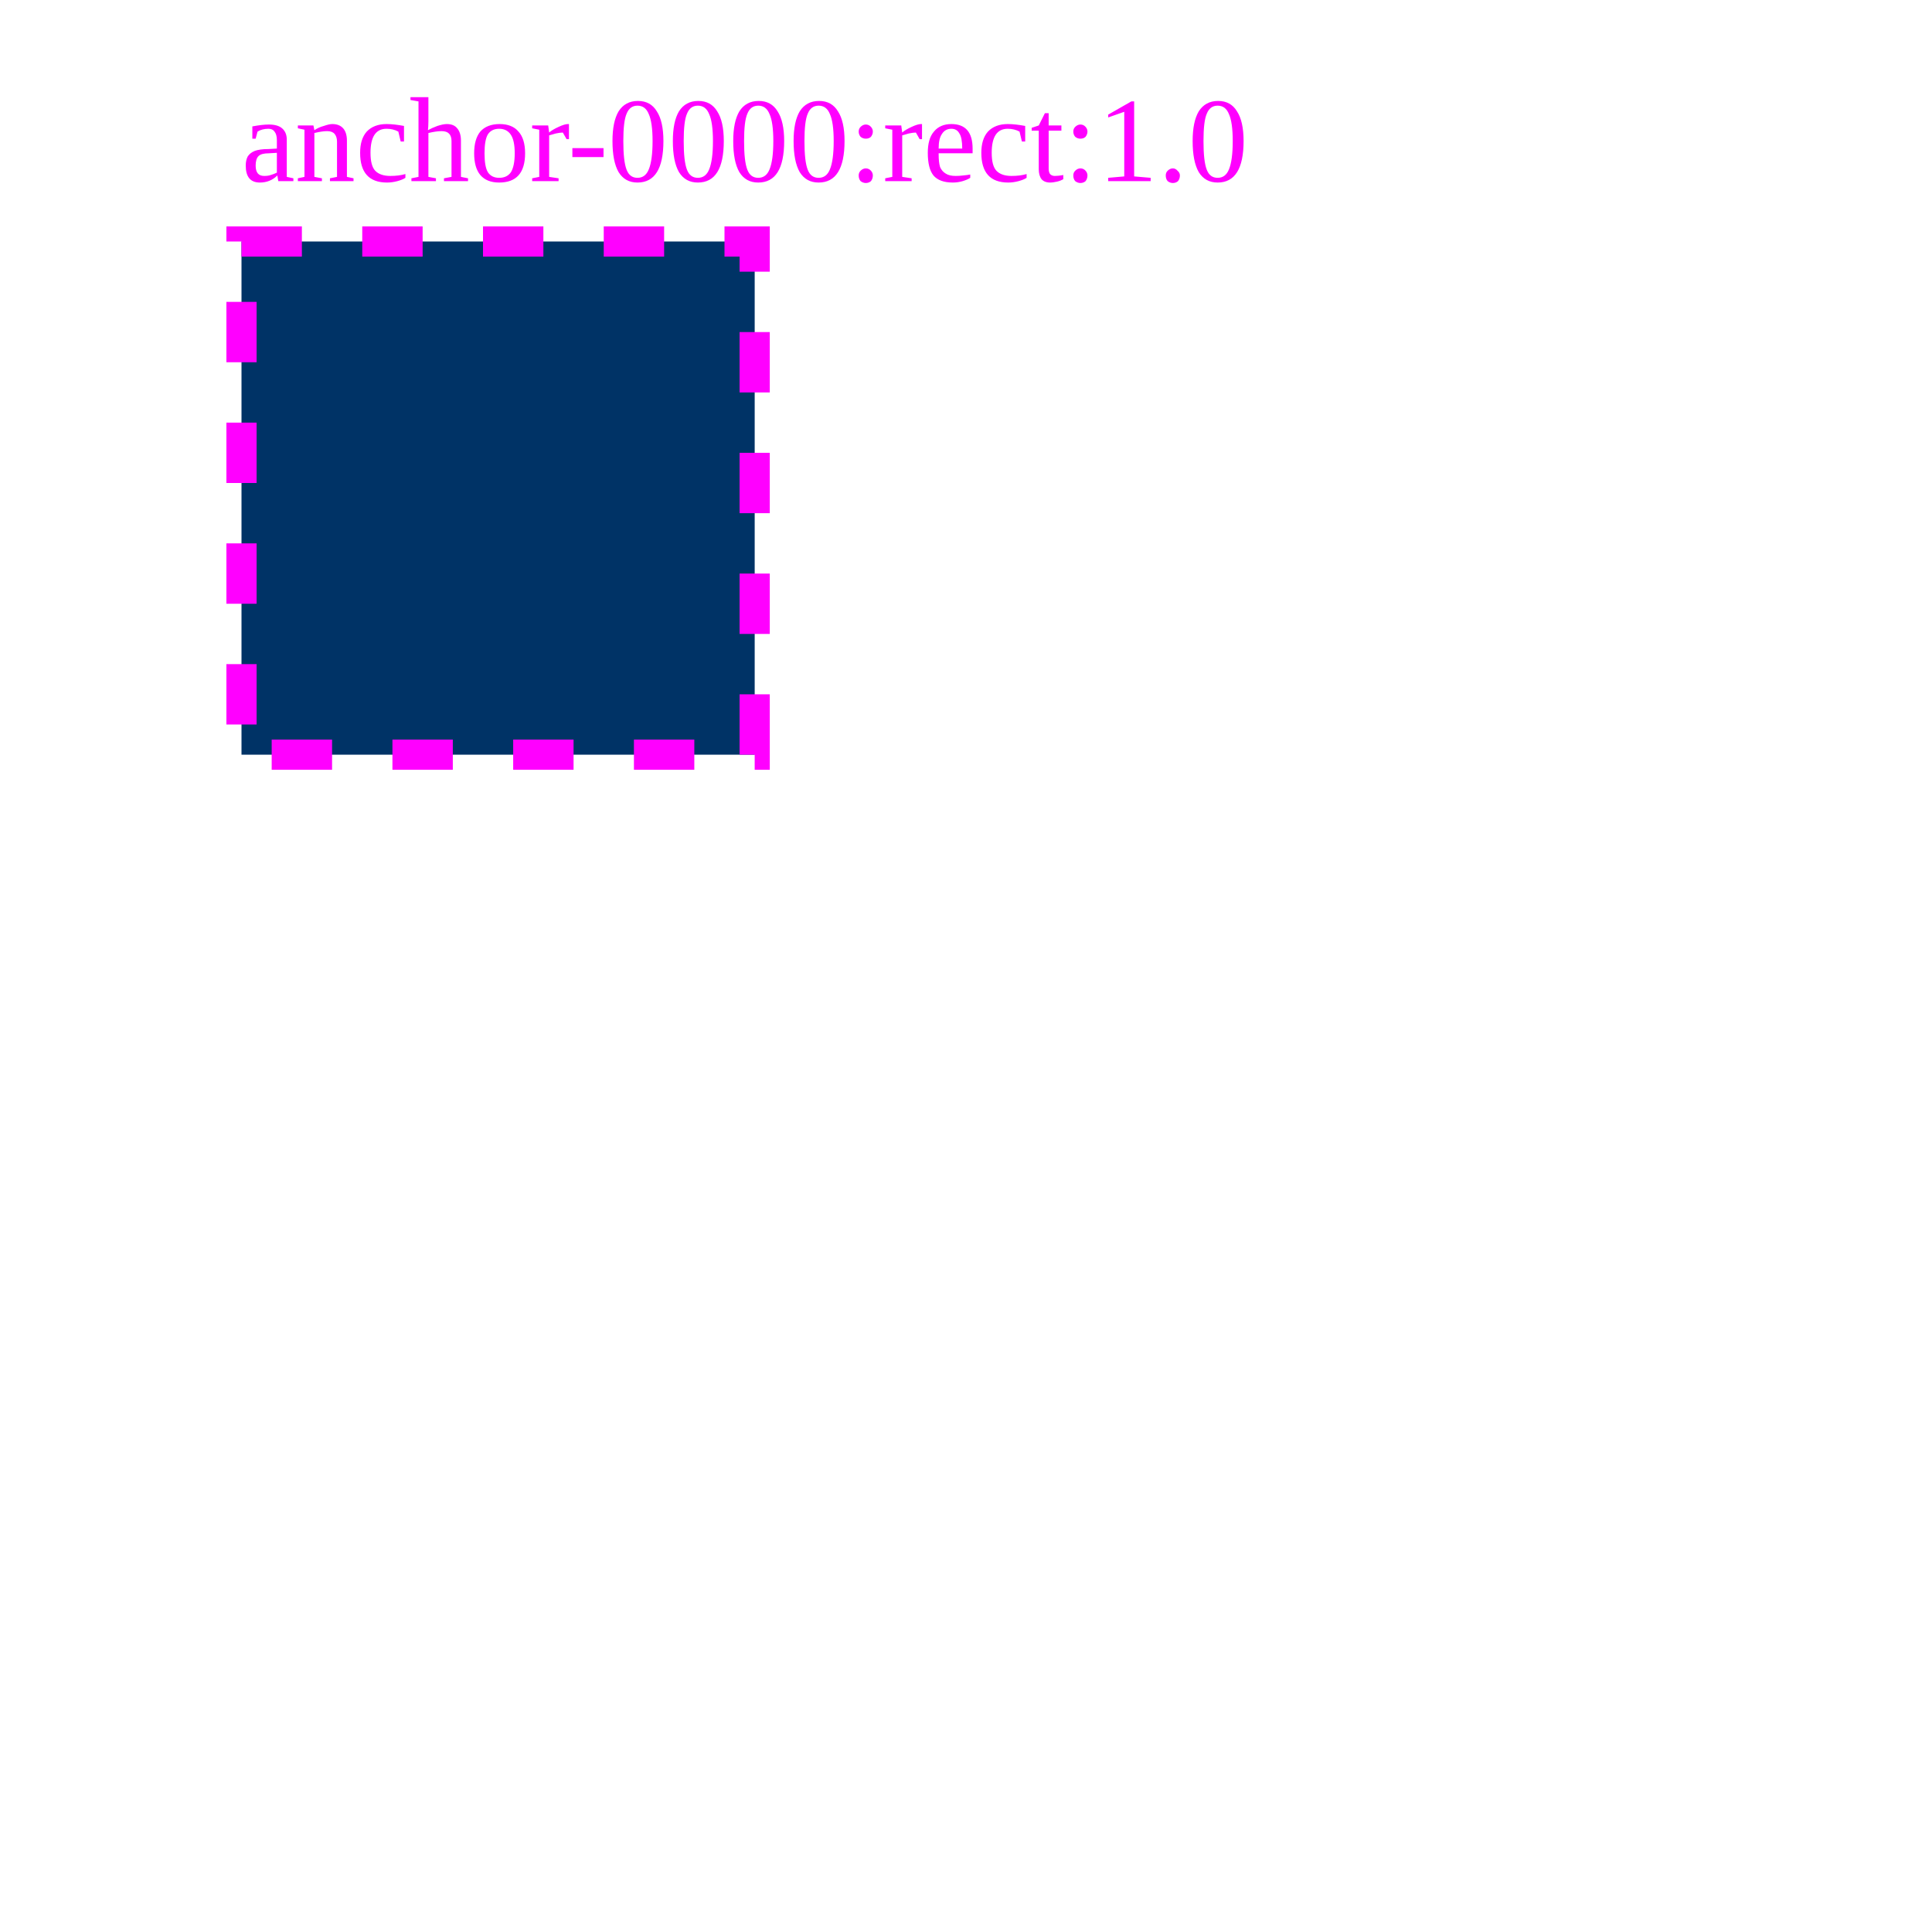
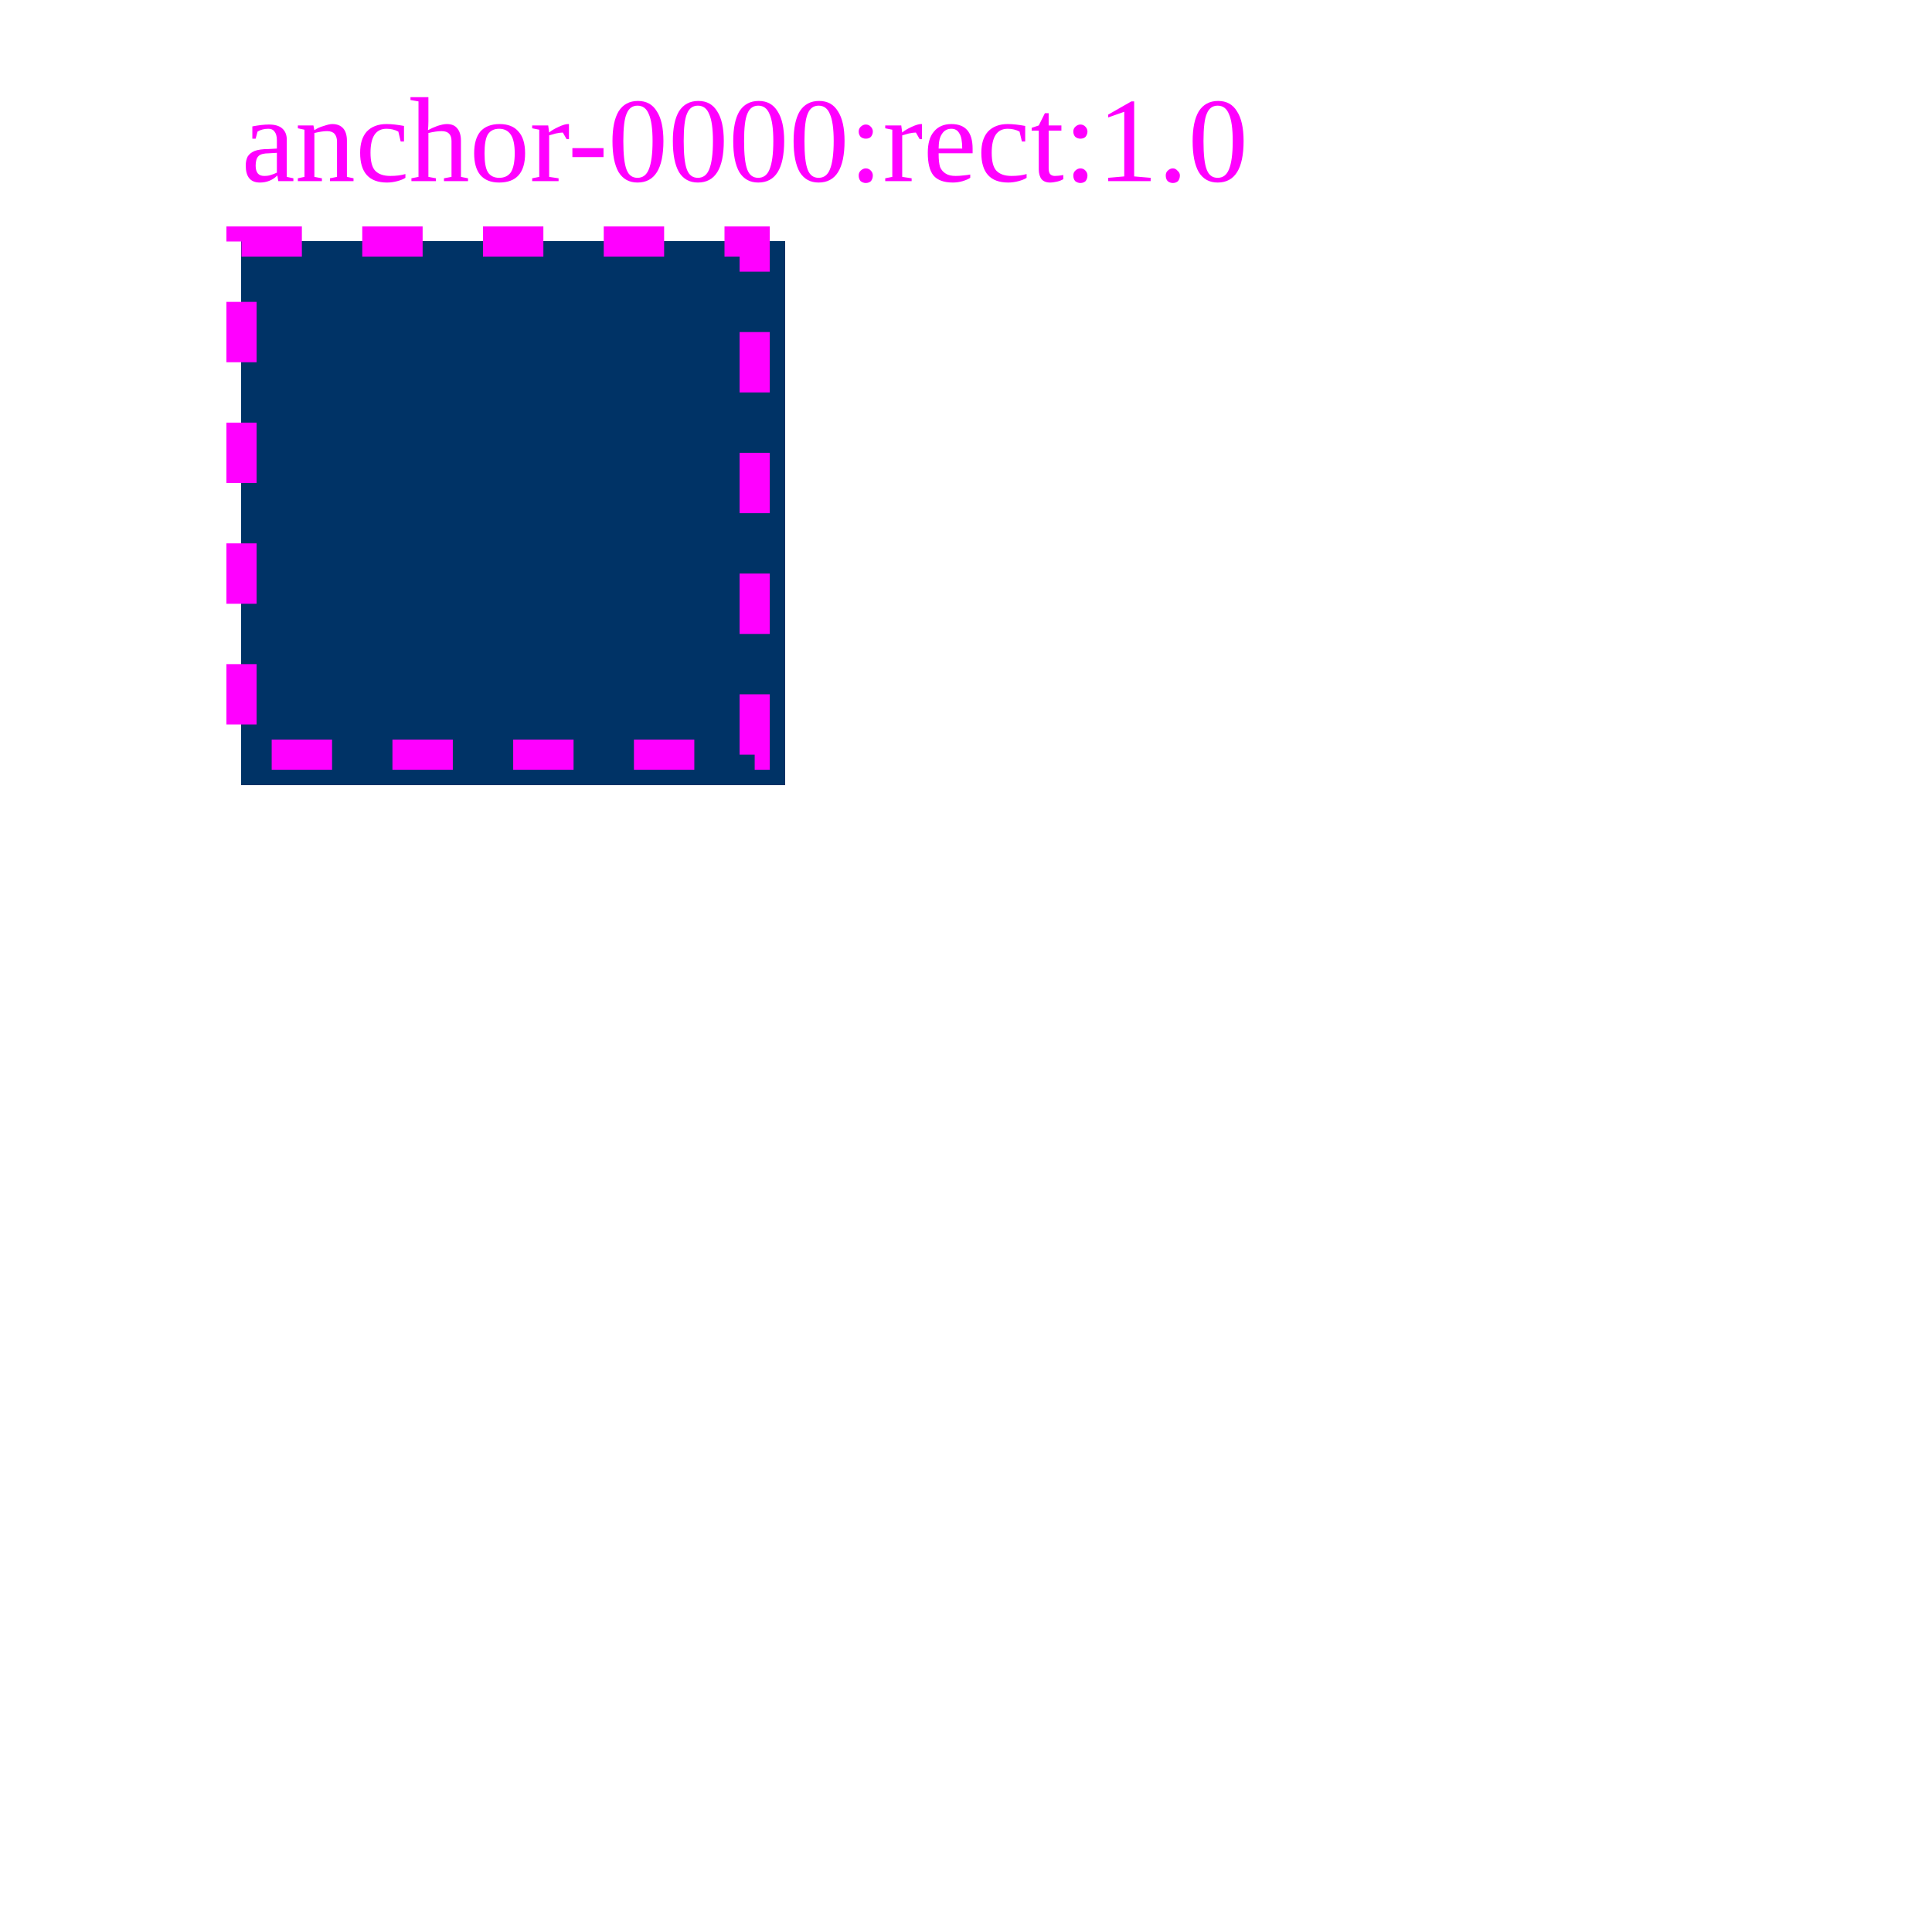
<svg xmlns="http://www.w3.org/2000/svg" viewBox="0 0 64 64" width="64" height="64">
  <g id="anchor-0000" data-kind="rect">
-     <rect x="8" y="8" width="17" height="17" rx="0" ry="0" fill="#003366" />
+     <rect x="8" y="8" width="18" height="18" rx="0" ry="0" fill="#003366" shape-rendering="crispEdges" />
    <rect x="8" y="8" width="17" height="17" fill="none" stroke="#ff00ff" stroke-width="1" stroke-dasharray="2 2" />
    <text x="8" y="6" font-size="4" fill="#ff00ff">anchor-0000:rect:1.0</text>
  </g>
</svg>
